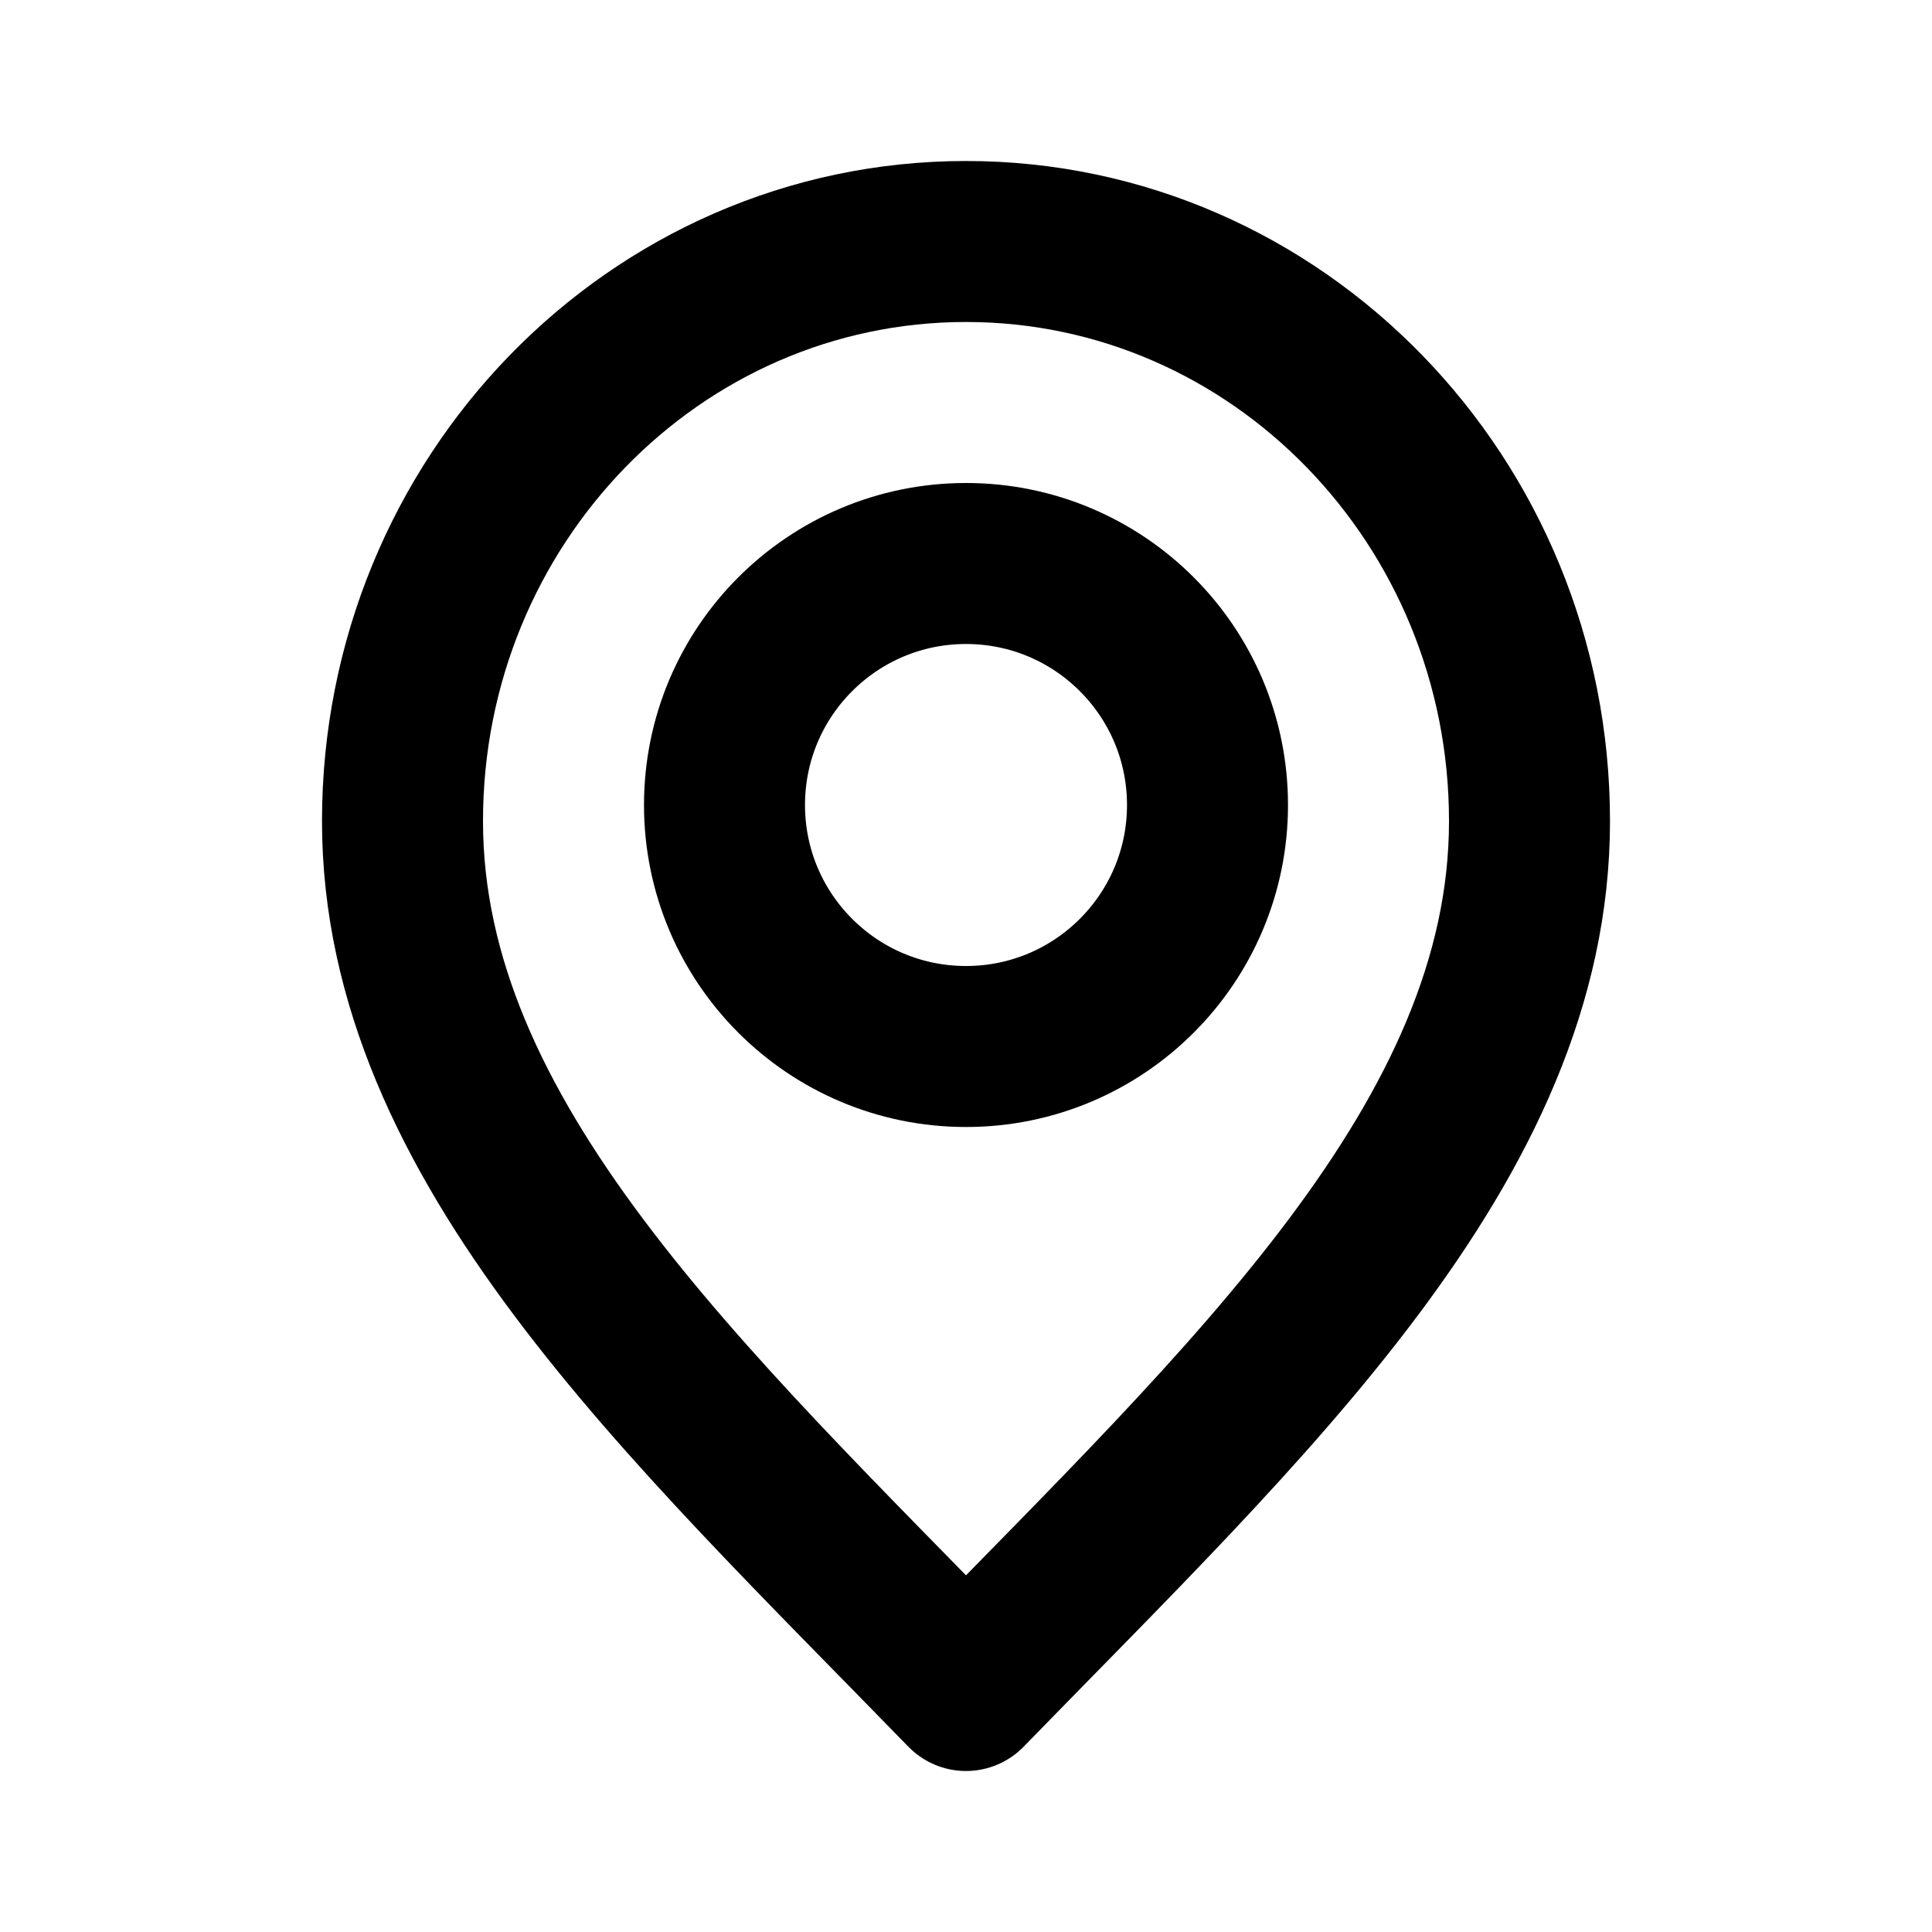
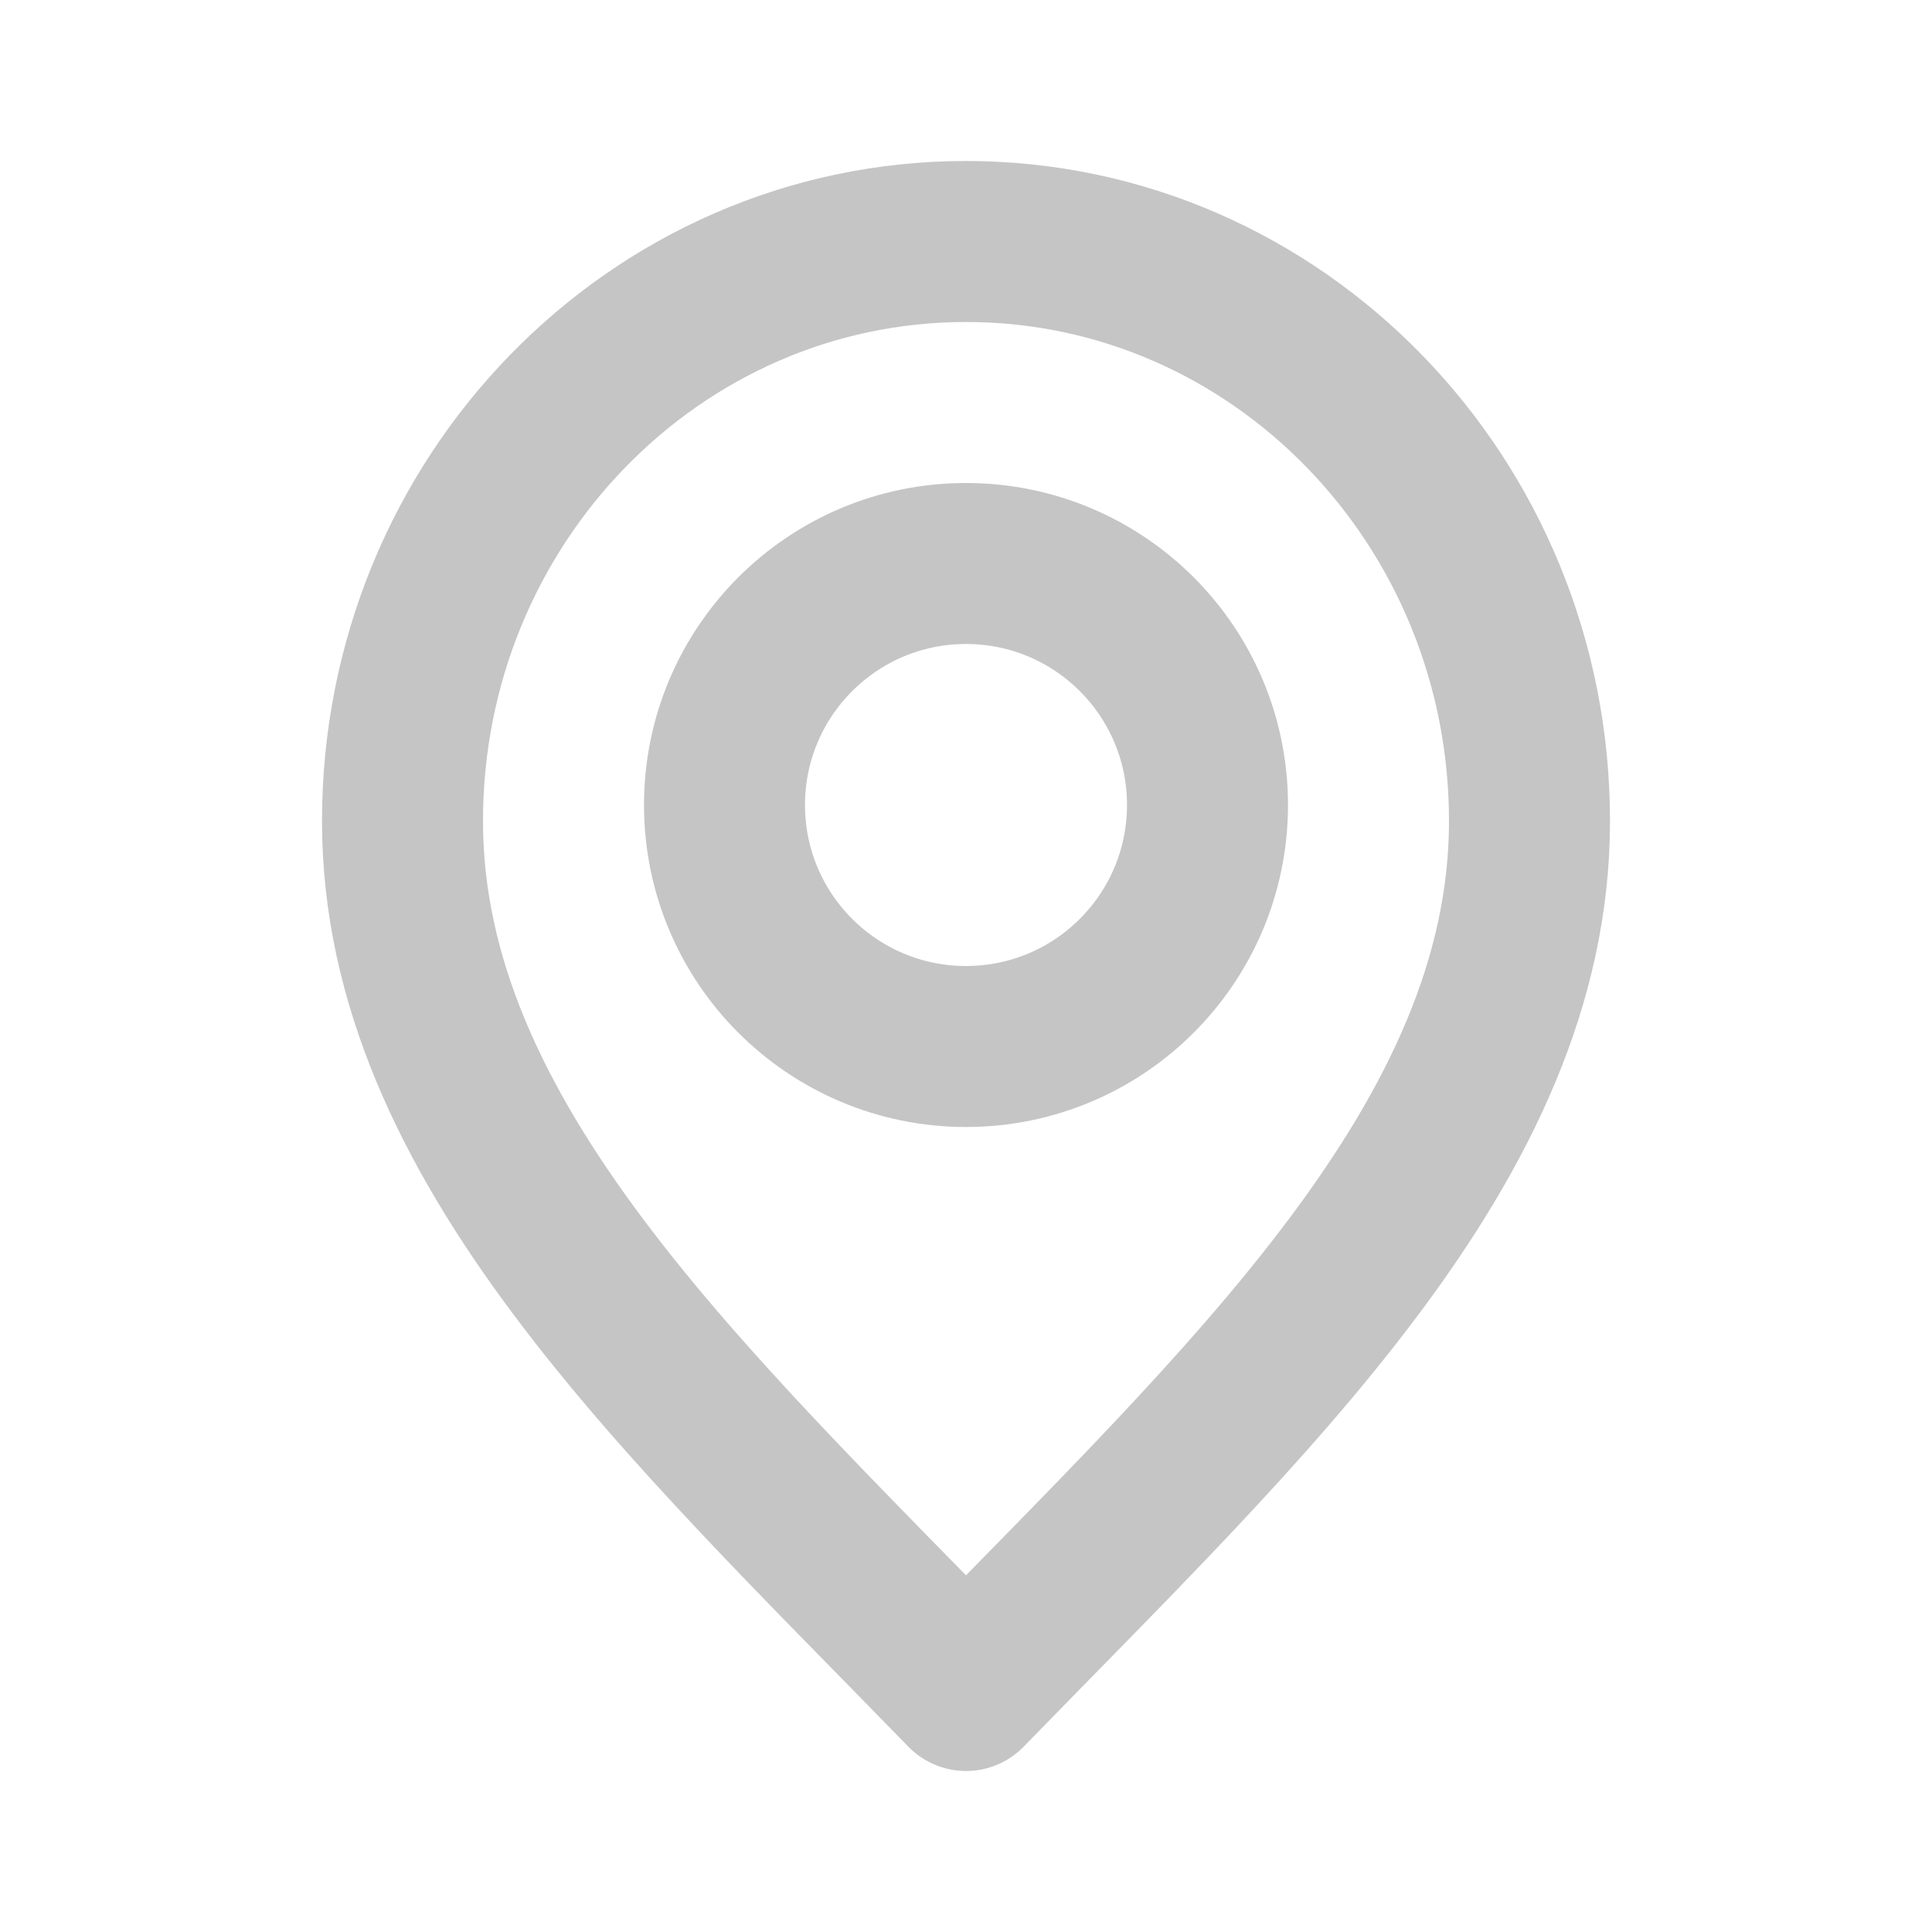
<svg xmlns="http://www.w3.org/2000/svg" width="800px" height="800px" viewBox="0 0 24 24" fill="none">
-   <path d="M12 21C15.5 17.4 19 14.176 19 10.2C19 6.224 15.866 3 12 3C8.134 3 5 6.224 5 10.2C5 14.176 8.5 17.4 12 21Z" stroke="#000000" stroke-width="2" stroke-linecap="round" stroke-linejoin="round" />
-   <path d="M12 13C13.657 13 15 11.657 15 10C15 8.343 13.657 7 12 7C10.343 7 9 8.343 9 10C9 11.657 10.343 13 12 13Z" stroke="#000000" stroke-width="2" stroke-linecap="round" stroke-linejoin="round" />
+   <path d="M12 21C15.5 17.4 19 14.176 19 10.2C19 6.224 15.866 3 12 3C8.134 3 5 6.224 5 10.2C5 14.176 8.5 17.4 12 21Z" stroke="#c5c5c5" stroke-width="2" stroke-linecap="round" stroke-linejoin="round" />
+   <path d="M12 13C13.657 13 15 11.657 15 10C15 8.343 13.657 7 12 7C10.343 7 9 8.343 9 10C9 11.657 10.343 13 12 13Z" stroke="#c5c5c5" stroke-width="2" stroke-linecap="round" stroke-linejoin="round" />
</svg>
